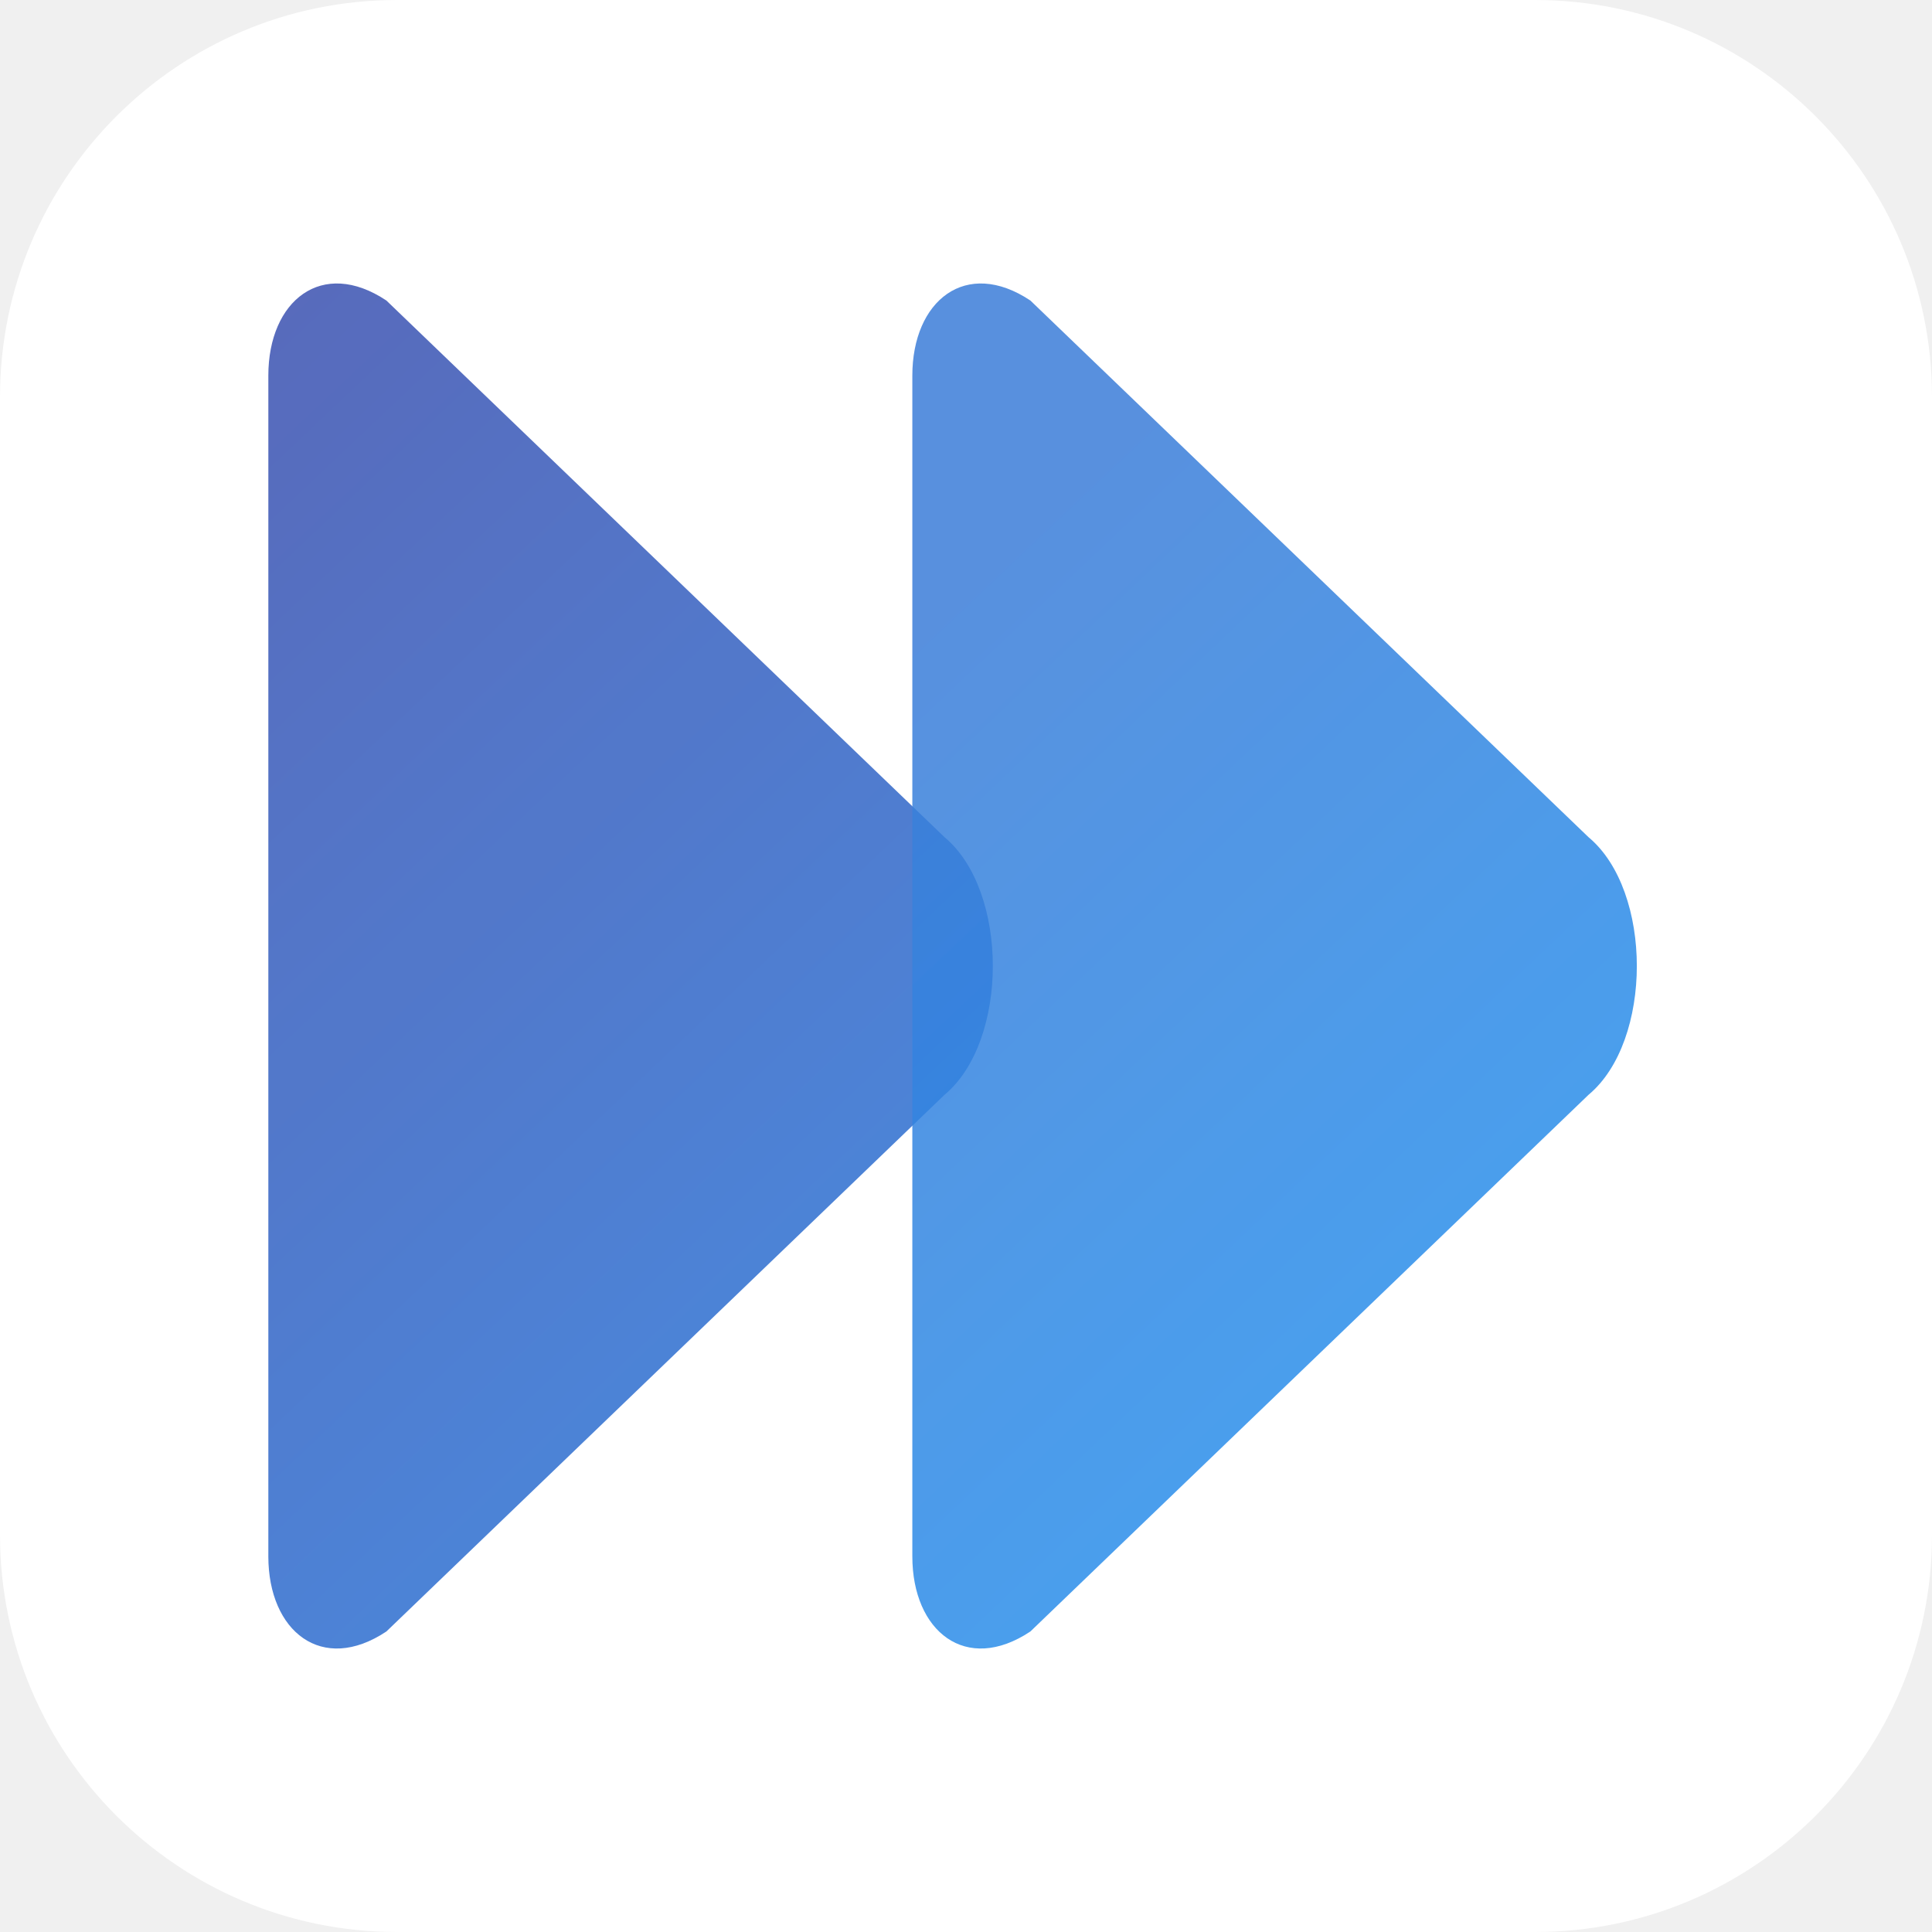
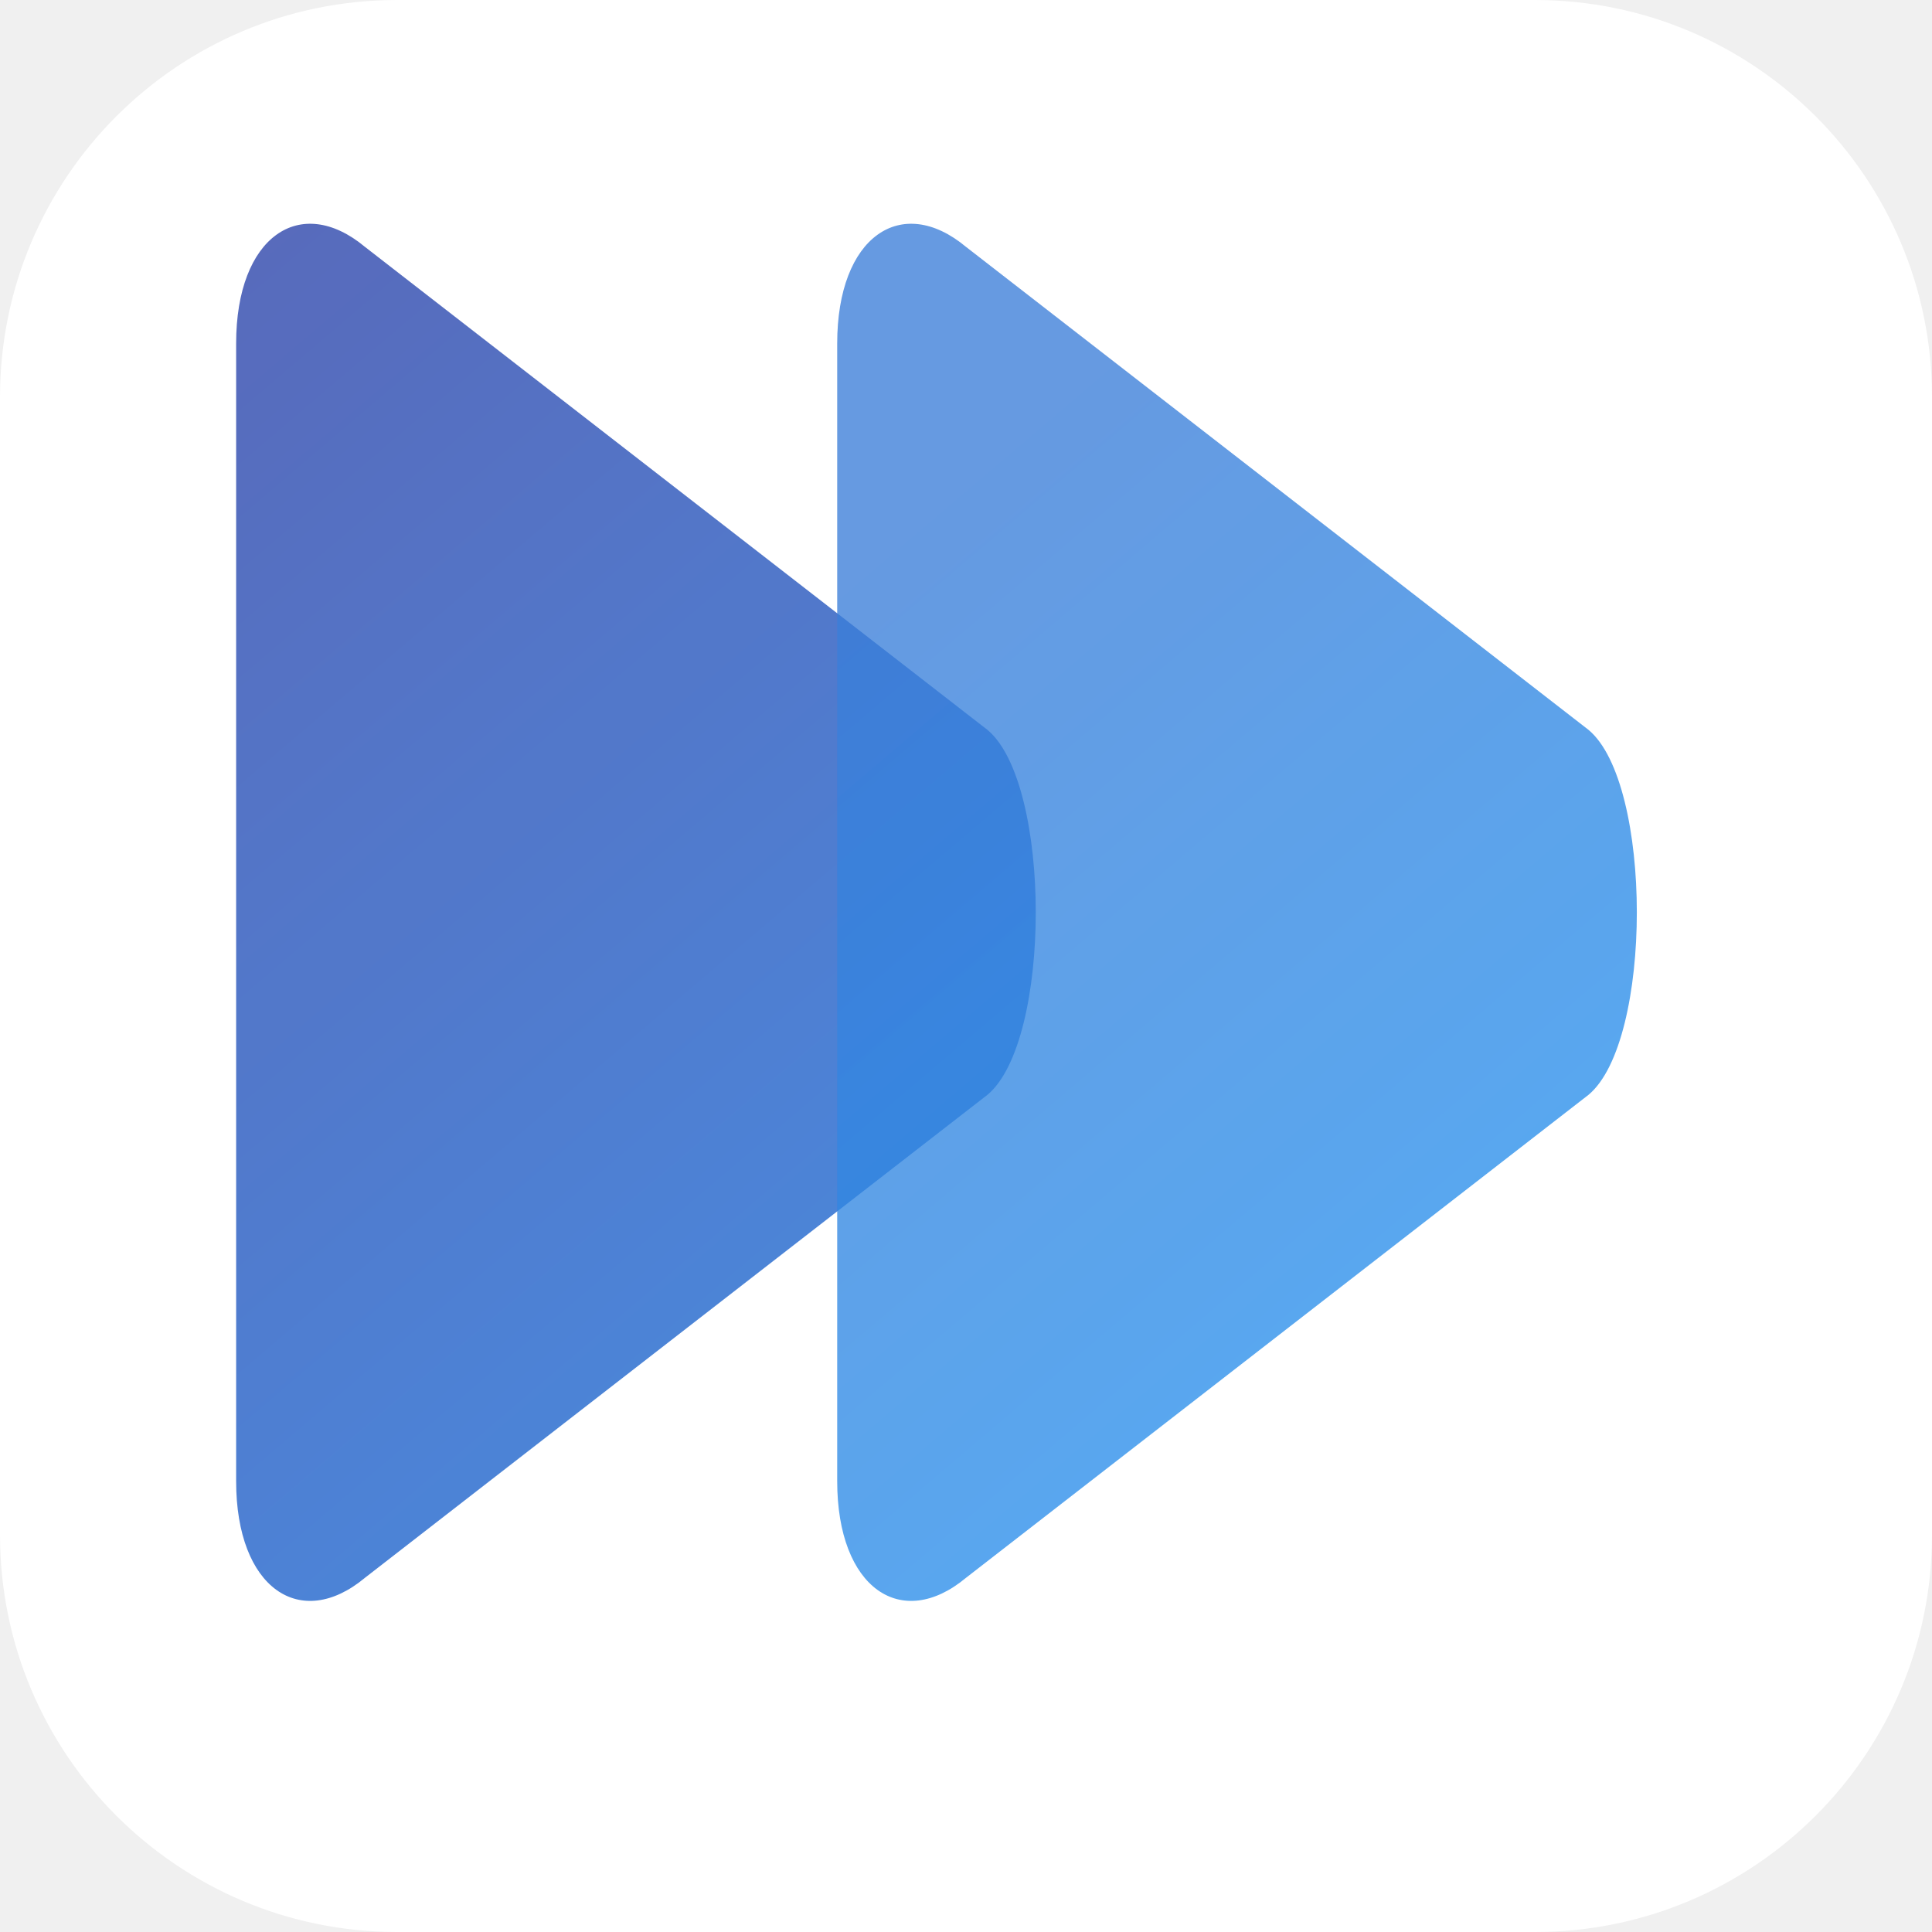
<svg xmlns="http://www.w3.org/2000/svg" width="180" height="180" viewBox="0 0 180 180" fill="none">
  <defs>
    <linearGradient id="favicon-grad-left" x1="0" y1="0" x2="0.5" y2="1">
      <stop offset="0%" stop-color="#4A5DB5" />
      <stop offset="100%" stop-color="#3B7DD8" />
    </linearGradient>
    <linearGradient id="favicon-grad-right" x1="0.5" y1="0" x2="1" y2="1">
      <stop offset="0%" stop-color="#3B7DD8" />
      <stop offset="100%" stop-color="#2196F3" />
    </linearGradient>
    <clipPath id="clip-rounded">
      <rect width="180" height="180" rx="37" />
    </clipPath>
  </defs>
  <g clip-path="url(#clip-rounded)">
    <rect width="180" height="180" rx="37" fill="white" />
-     <path d="M25 35 C25 28 30 24 36 28 L88 78 C94 83 94 97 88 102 L36 152 C30 156 25 152 25 145 Z" fill="url(#favicon-grad-left)" opacity="0.92" />
-     <path d="M85 35 C85 28 90 24 96 28 L148 78 C154 83 154 97 148 102 L96 152 C90 156 85 152 85 145 Z" fill="url(#favicon-grad-right)" opacity="0.85" />
+     <path d="M22 32 C22 22 28 18 34 23 L92 68 C98 73 98 97 92 102 L34 147 C28 152 22 148 22 138 Z" fill="url(#favicon-grad-left)" opacity="0.92" />
+     <path d="M78 32 C78 22 84 18 90 23 L148 68 C154 73 154 97 148 102 L90 147 C84 152 78 148 78 138 Z" fill="url(#favicon-grad-right)" opacity="0.78" />
  </g>
</svg>
